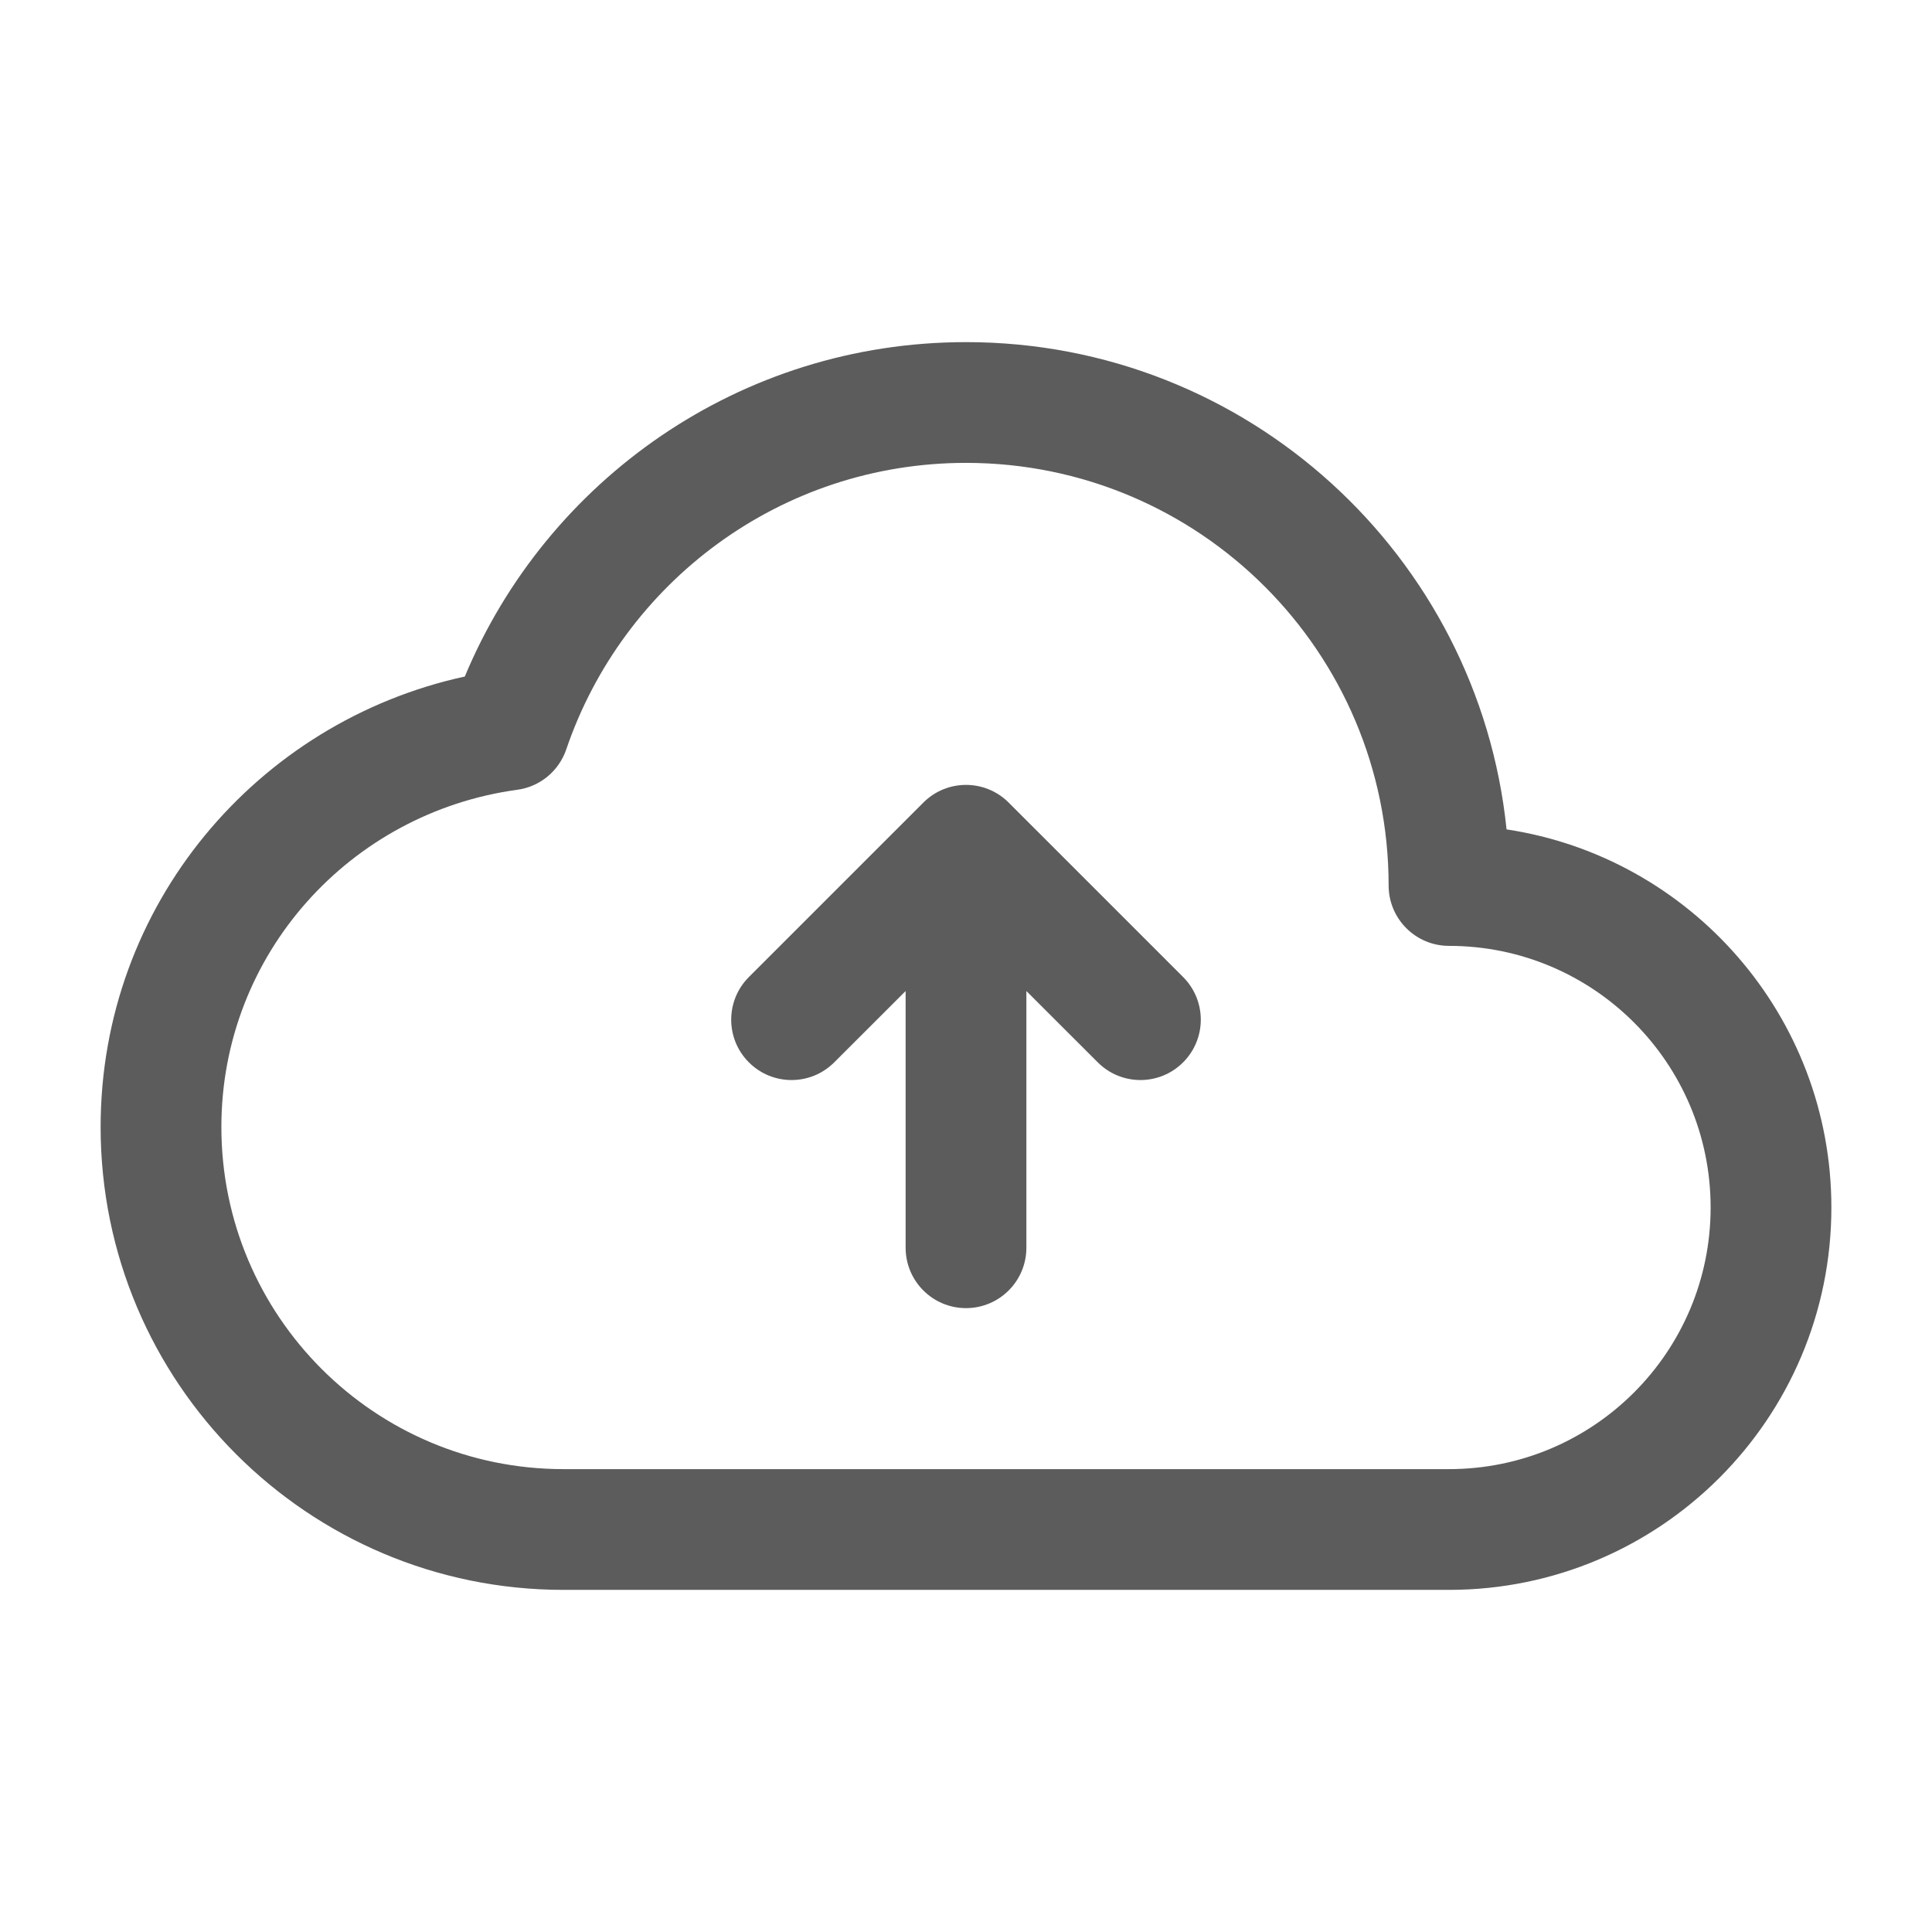
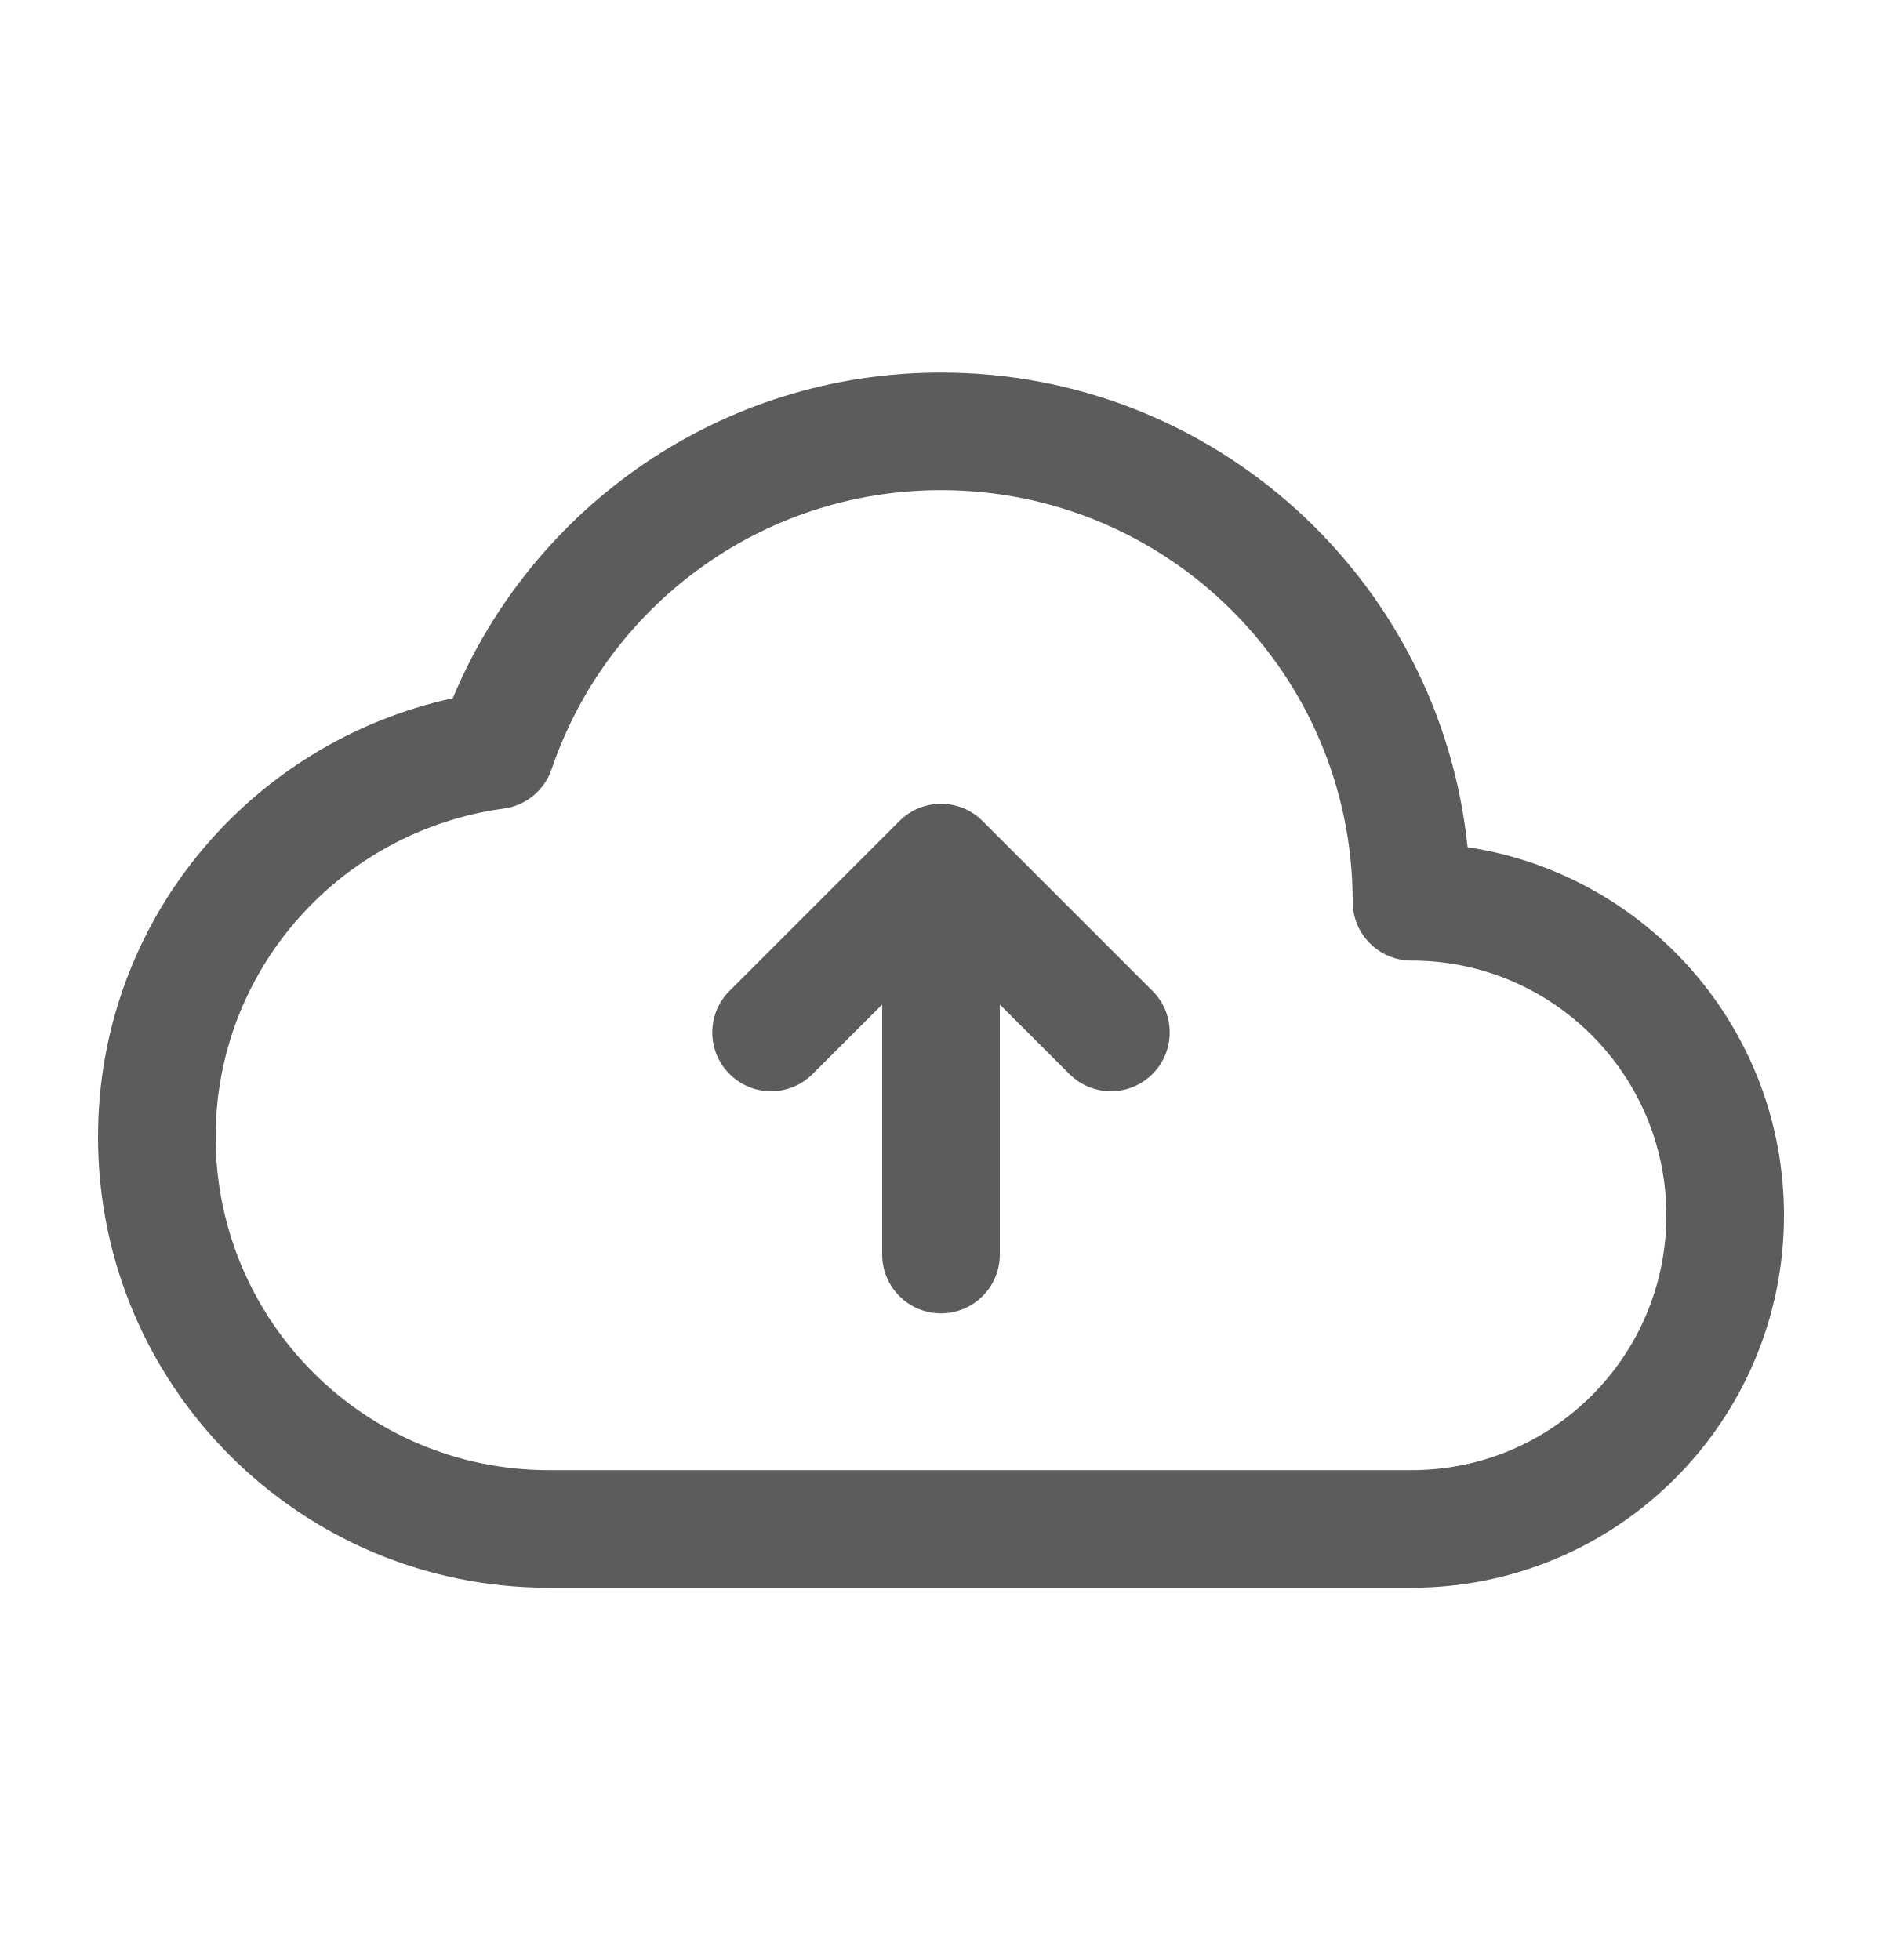
- <svg xmlns="http://www.w3.org/2000/svg" width="24" height="24" viewBox="0 0 24 24" fill="none">
-   <path fill-rule="evenodd" clip-rule="evenodd" d="M12 4.25C9.191 4.25 6.79 5.967 5.774 8.404C3.194 8.966 1.25 11.242 1.25 14C1.25 17.175 3.825 19.75 7 19.75H18C20.623 19.75 22.75 17.623 22.75 15C22.75 12.62 20.999 10.648 18.715 10.303C18.366 6.903 15.493 4.25 12 4.25ZM12 5.75C9.695 5.75 7.739 7.238 7.034 9.31C6.942 9.579 6.707 9.773 6.425 9.811C4.348 10.095 2.75 11.855 2.75 14C2.75 16.347 4.653 18.25 7 18.25H18C19.795 18.25 21.25 16.795 21.25 15C21.25 13.205 19.795 11.75 18 11.75C17.586 11.75 17.25 11.414 17.25 11C17.25 8.1 14.9 5.75 12 5.75Z" fill="#5C5C5C" />
-   <path d="M12.53 9.97C12.237 9.677 11.763 9.677 11.47 9.97L9.303 12.137C9.01 12.43 9.01 12.904 9.303 13.197C9.596 13.49 10.07 13.49 10.363 13.197L11.25 12.311V15.5C11.25 15.914 11.586 16.25 12 16.25C12.414 16.25 12.75 15.914 12.75 15.5V12.311L13.637 13.197C13.93 13.49 14.404 13.49 14.697 13.197C14.99 12.904 14.99 12.43 14.697 12.137L12.53 9.97Z" fill="#5C5C5C" />
+ <svg xmlns="http://www.w3.org/2000/svg" width="24" height="25" viewBox="0 0 24 25" fill="none">
+   <path fill-rule="evenodd" clip-rule="evenodd" d="M12 4.752C9.191 4.752 6.79 6.469 5.774 8.906C3.194 9.468 1.25 11.744 1.25 14.502C1.25 17.677 3.825 20.252 7 20.252H18C20.623 20.252 22.75 18.125 22.75 15.502C22.75 13.122 20.999 11.15 18.715 10.806C18.366 7.405 15.493 4.752 12 4.752ZM12 6.252C9.695 6.252 7.739 7.74 7.034 9.812C6.942 10.081 6.707 10.275 6.425 10.313C4.348 10.597 2.75 12.358 2.75 14.502C2.75 16.849 4.653 18.752 7 18.752H18C19.795 18.752 21.25 17.297 21.25 15.502C21.25 13.707 19.795 12.252 18 12.252C17.586 12.252 17.25 11.916 17.25 11.502C17.25 8.602 14.9 6.252 12 6.252Z" fill="#5C5C5C" />
+   <path d="M12.53 10.472C12.237 10.179 11.763 10.179 11.47 10.472L9.303 12.639C9.01 12.932 9.01 13.406 9.303 13.699C9.596 13.992 10.07 13.992 10.363 13.699L11.25 12.813V16.002C11.25 16.416 11.586 16.752 12 16.752C12.414 16.752 12.75 16.416 12.75 16.002V12.813L13.637 13.699C13.93 13.992 14.404 13.992 14.697 13.699C14.99 13.406 14.99 12.932 14.697 12.639L12.53 10.472Z" fill="#5C5C5C" />
</svg>
